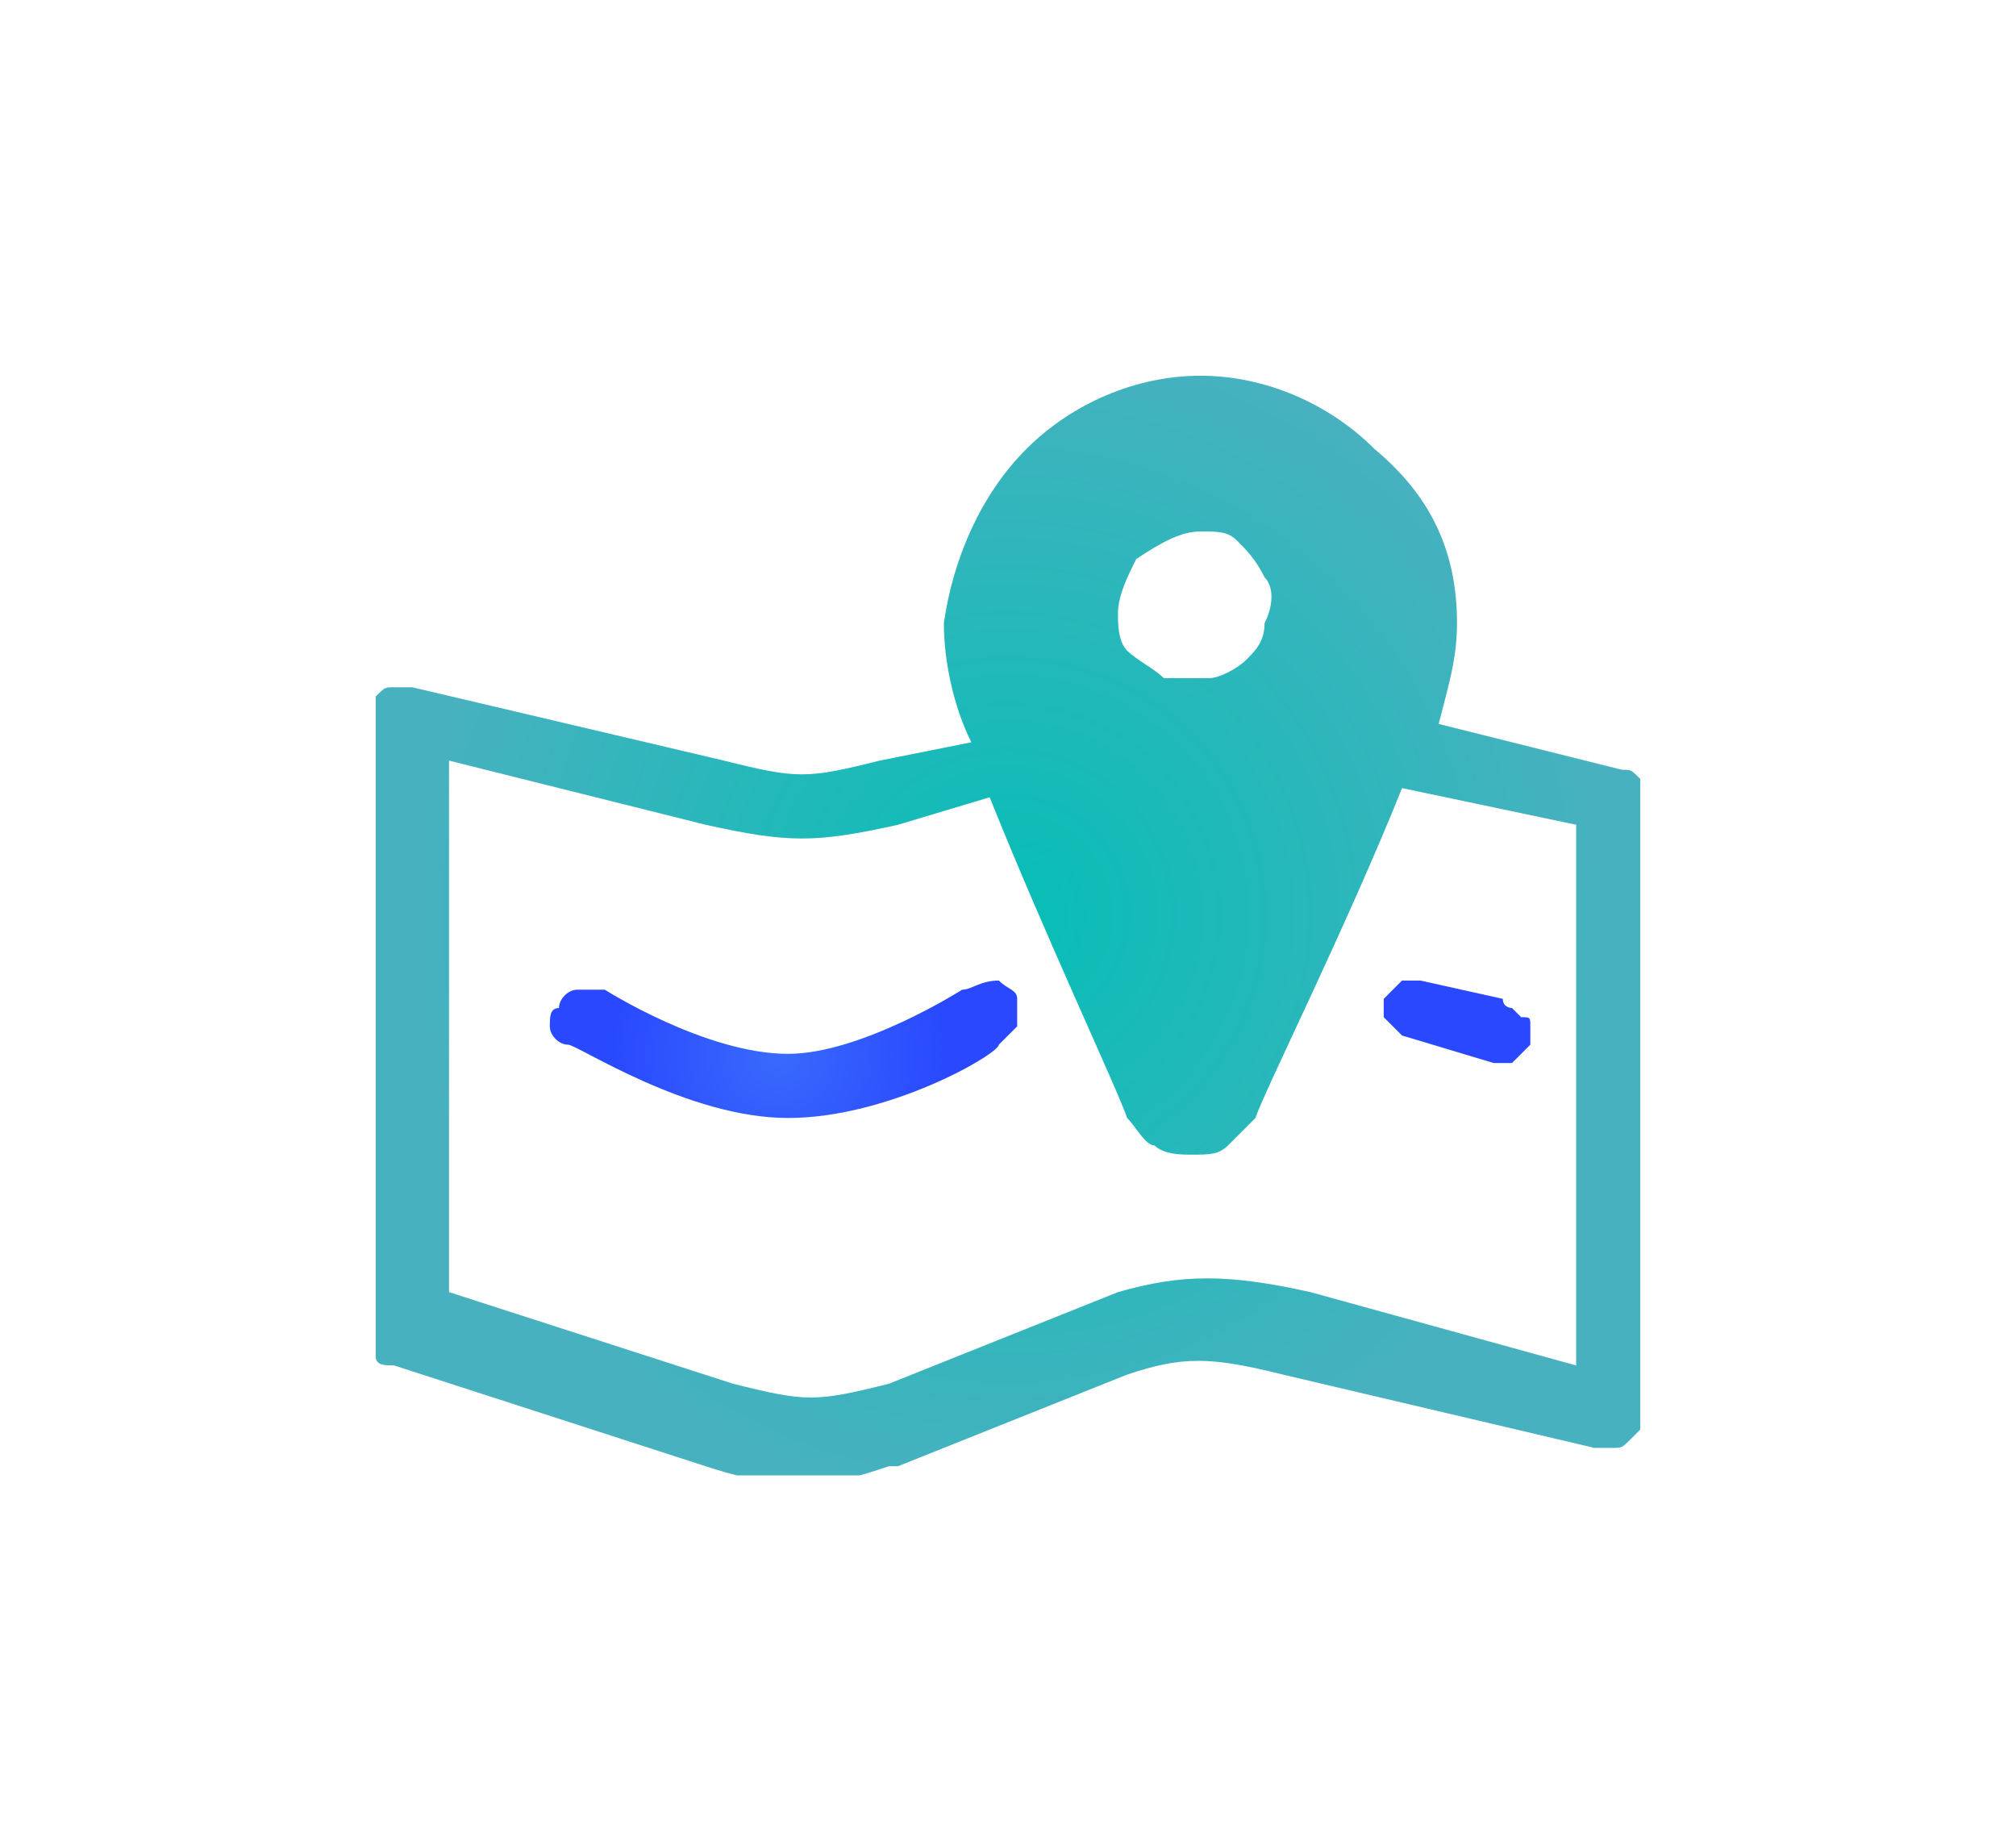
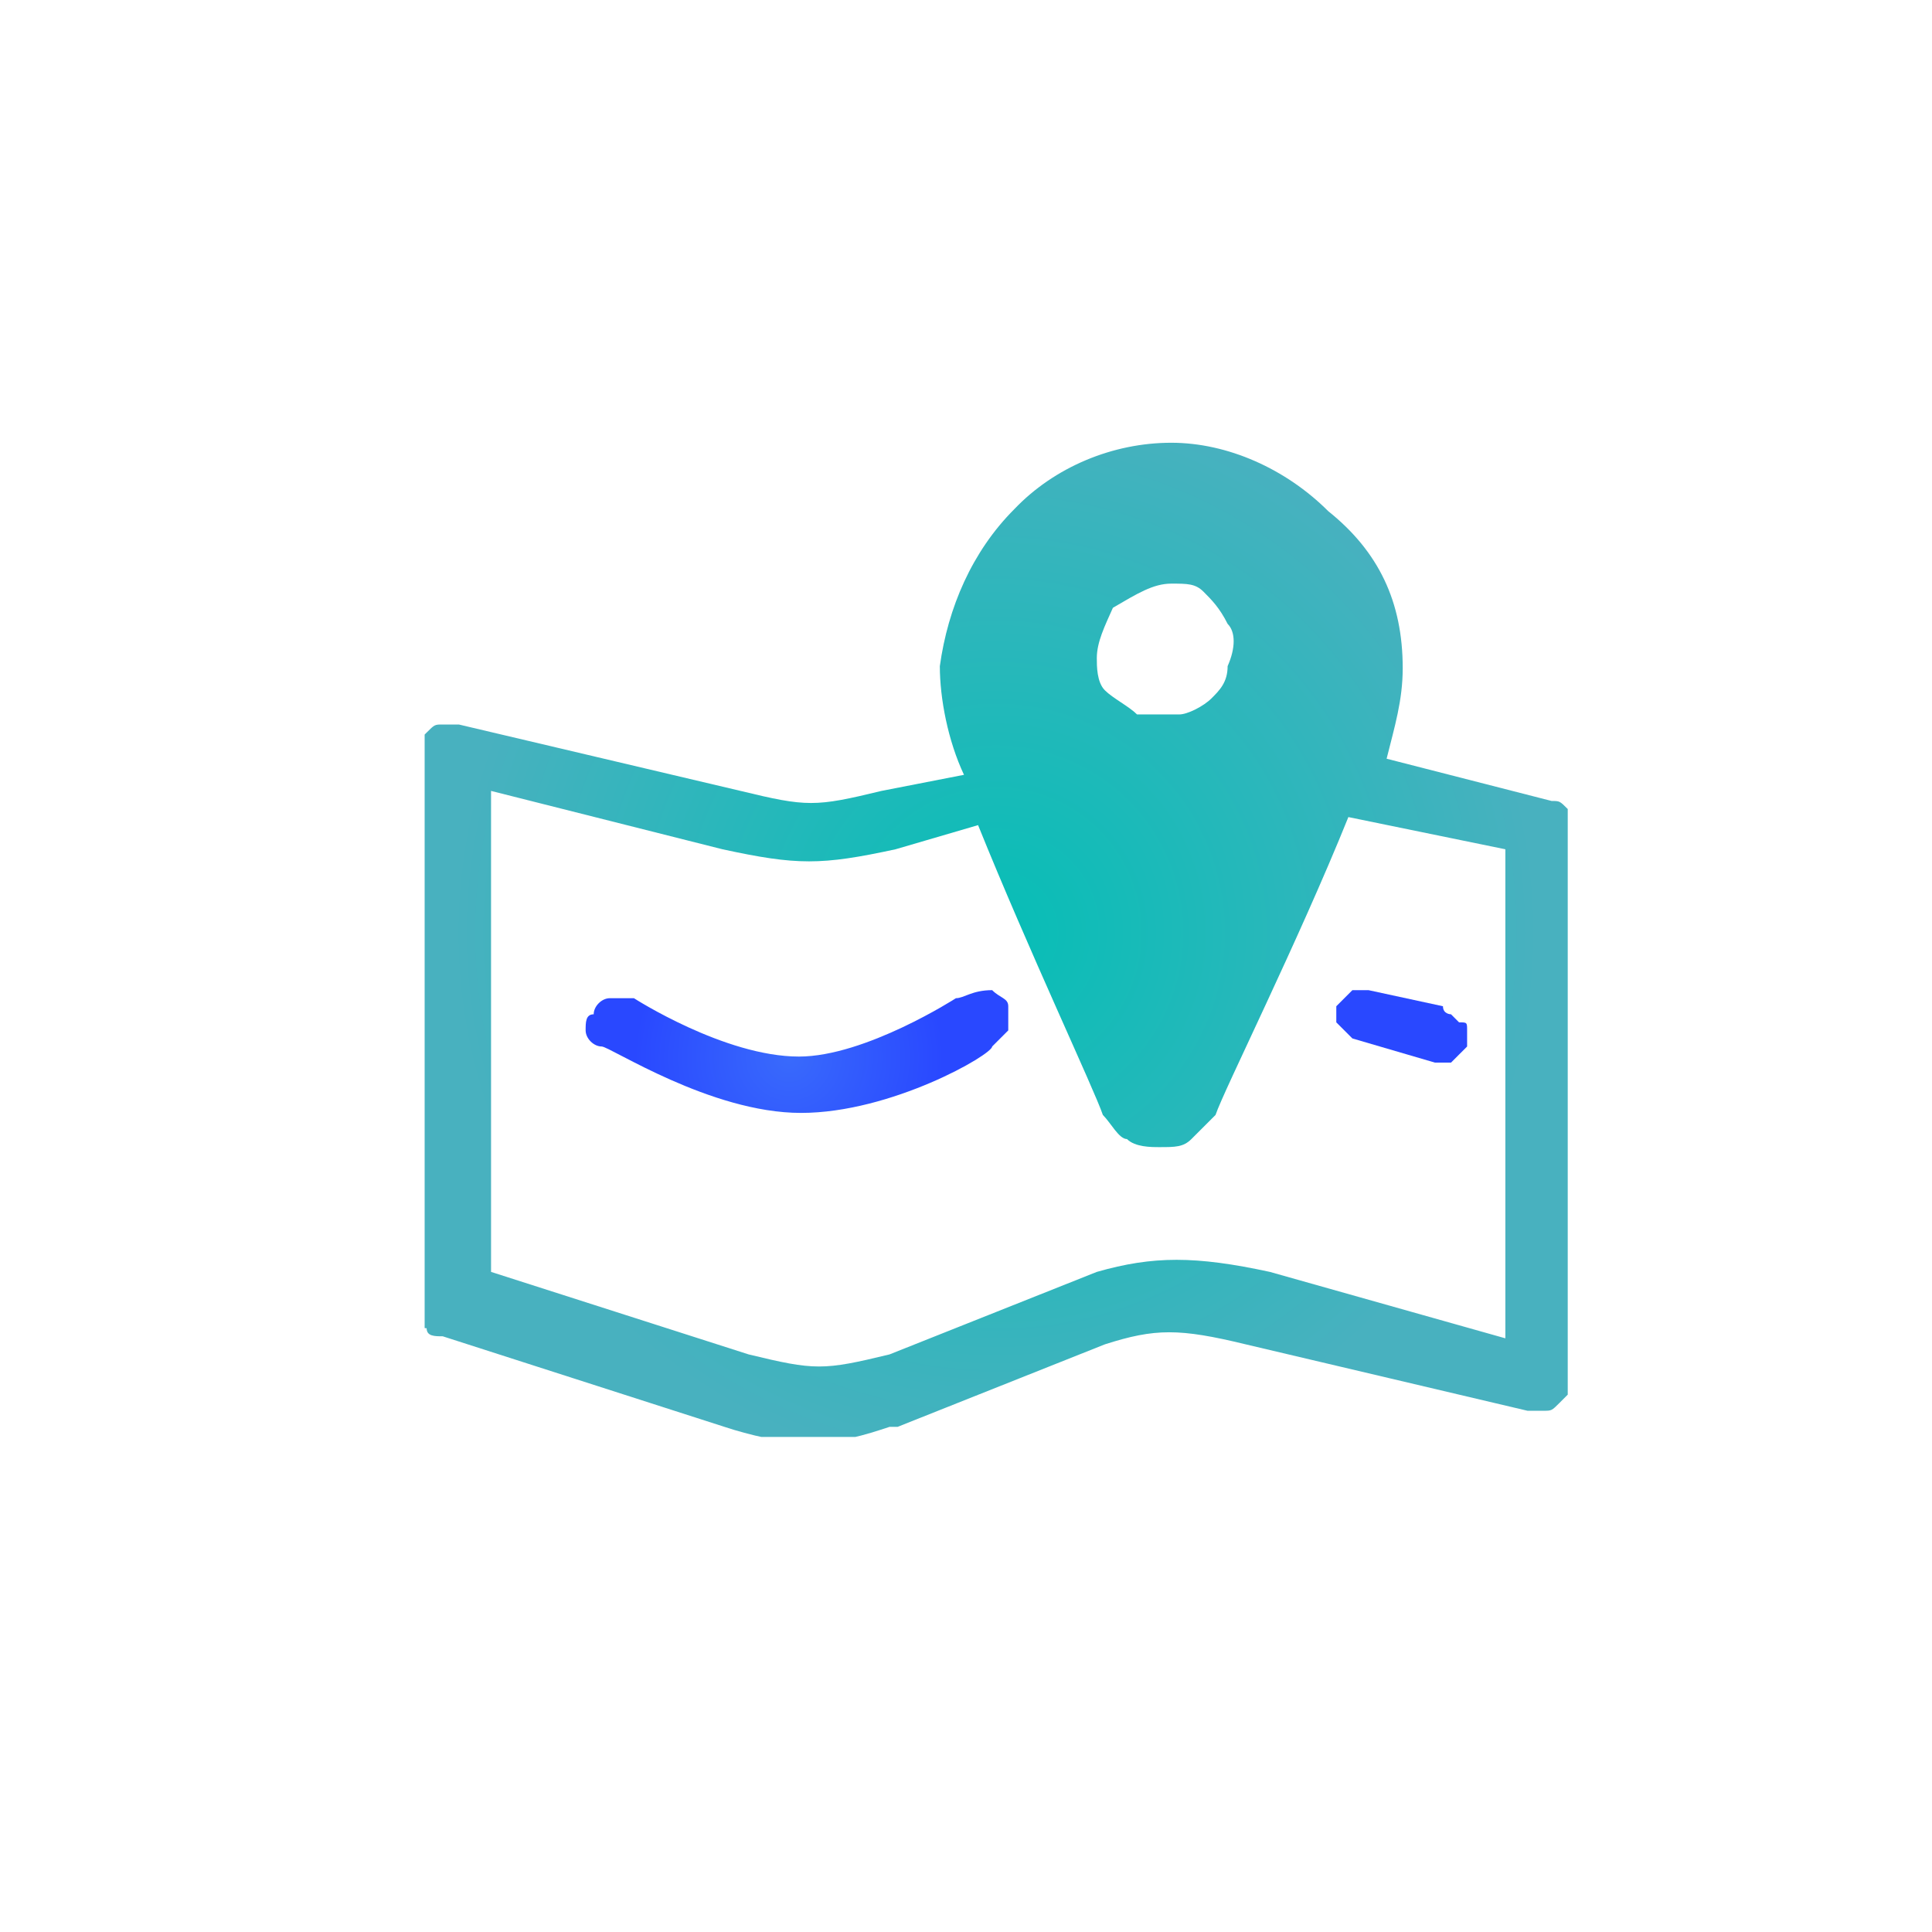
- <svg xmlns="http://www.w3.org/2000/svg" xmlns:xlink="http://www.w3.org/1999/xlink" version="1.1" id="圖層_1" x="0px" y="0px" viewBox="0 0 22 20" style="enable-background:new 0 0 22 20;" xml:space="preserve">
+ <svg xmlns="http://www.w3.org/2000/svg" xmlns:xlink="http://www.w3.org/1999/xlink" version="1.1" id="圖層_1" x="0px" y="0px" viewBox="0 0 96 96" style="enable-background:new 0 0 96 96;" xml:space="preserve">
  <style type="text/css">
	.st0{clip-path:url(#SVGID_2_);}
	.st1{fill:url(#SVGID_3_);}
	.st2{fill:url(#SVGID_4_);}
	.st3{fill:url(#SVGID_5_);}
</style>
  <g>
    <g>
-       <defs>
-         <rect id="SVGID_1_" x="4.1" y="3.9" width="13.9" height="12.2" />
-       </defs>
-       <clipPath id="SVGID_2_">
-         <use xlink:href="#SVGID_1_" style="overflow:visible;" />
-       </clipPath>
-       <g class="st0">
-         <radialGradient id="SVGID_3_" cx="-374.307" cy="555.82" r="0.556" gradientTransform="matrix(11.7457 0 0 -11.7443 4407.493 6537.712)" gradientUnits="userSpaceOnUse">
-           <stop offset="0" style="stop-color:#06BEB6" />
-           <stop offset="1" style="stop-color:#48B1BF" />
-         </radialGradient>
-         <path class="st1" d="M17.9,8.5c-0.1-0.1-0.1-0.1-0.2-0.1l-2-0.5c0.1-0.4,0.2-0.7,0.2-1.1C15.9,6,15.6,5.4,15,4.9     c-0.5-0.5-1.2-0.8-1.9-0.8s-1.4,0.3-1.9,0.8c-0.5,0.5-0.8,1.2-0.9,1.9c0,0.4,0.1,0.9,0.3,1.3L9.6,8.3c-0.8,0.2-0.9,0.2-1.7,0     L4.5,7.5c-0.1,0-0.1,0-0.2,0c-0.1,0-0.1,0-0.2,0.1c0,0-0.1,0.1-0.1,0.1c0,0.1,0,0.1,0,0.2v6.7c0,0.1,0,0.2,0.1,0.2     c0,0.1,0.1,0.1,0.2,0.1l3.4,1.1c0.3,0.1,0.7,0.2,1,0.2c0.4,0,0.7-0.1,1-0.2l0.1,0l2.5-1c0.6-0.2,0.9-0.2,1.7,0l3.4,0.8     c0.1,0,0.1,0,0.2,0c0.1,0,0.1,0,0.2-0.1c0,0,0.1-0.1,0.1-0.1s0-0.1,0-0.2V8.7C17.9,8.6,17.9,8.5,17.9,8.5z M13.1,5.8     c0.2,0,0.3,0,0.4,0.1c0.1,0.1,0.2,0.2,0.3,0.4c0.1,0.1,0.1,0.3,0,0.5c0,0.2-0.1,0.3-0.2,0.4c-0.1,0.1-0.3,0.2-0.4,0.2     c-0.2,0-0.3,0-0.5,0c-0.1-0.1-0.3-0.2-0.4-0.3c-0.1-0.1-0.1-0.3-0.1-0.4c0-0.2,0.1-0.4,0.2-0.6C12.7,5.9,12.9,5.8,13.1,5.8     L13.1,5.8z M14.3,14.1c-0.9-0.2-1.4-0.2-2.1,0l0,0l-2.5,1c-0.8,0.2-0.9,0.2-1.7,0l-3.1-1V8.3L7.7,9c0.9,0.2,1.2,0.2,2.1,0l0,0     l1-0.3c0.6,1.5,1.4,3.2,1.5,3.5c0.1,0.1,0.2,0.3,0.3,0.3c0.1,0.1,0.3,0.1,0.4,0.1c0.2,0,0.3,0,0.4-0.1c0.1-0.1,0.2-0.2,0.3-0.3     c0.1-0.3,1-2.1,1.6-3.6L17.2,9v5.9L14.3,14.1z" />
-         <radialGradient id="SVGID_4_" cx="-286.962" cy="431.827" r="0.556" gradientTransform="matrix(3.3555 0 0 -3.3551 971.399 1460.327)" gradientUnits="userSpaceOnUse">
-           <stop offset="0" style="stop-color:#396AFC" />
-           <stop offset="1" style="stop-color:#2948FF" />
-         </radialGradient>
-         <path class="st2" d="M10.5,10.8c0,0-1.1,0.7-1.9,0.7c-0.9,0-2-0.7-2-0.7c-0.1,0-0.2,0-0.3,0c-0.1,0-0.2,0.1-0.2,0.2     C6,11,6,11.1,6,11.2c0,0.1,0.1,0.2,0.2,0.2c0.1,0,1.3,0.8,2.4,0.8c1.1,0,2.3-0.7,2.3-0.8c0.1-0.1,0.1-0.1,0.2-0.2     c0-0.1,0-0.2,0-0.3s-0.1-0.1-0.2-0.2C10.7,10.7,10.6,10.8,10.5,10.8L10.5,10.8z" />
-         <radialGradient id="SVGID_5_" cx="-387.365" cy="538.515" r="0.556" gradientTransform="matrix(13.8901 0 0 -8.1442 5525.337 4443.434)" gradientUnits="userSpaceOnUse">
-           <stop offset="0" style="stop-color:#396AFC" />
-           <stop offset="1" style="stop-color:#2948FF" />
-         </radialGradient>
-         <path class="st3" d="M15.5,10.7c0,0-0.1,0-0.1,0c0,0-0.1,0-0.1,0c0,0-0.1,0.1-0.1,0.1c0,0-0.1,0.1-0.1,0.1c0,0,0,0.1,0,0.1     c0,0,0,0.1,0,0.1c0,0,0.1,0.1,0.1,0.1c0,0,0.1,0.1,0.1,0.1l1,0.3c0,0,0.1,0,0.1,0c0.1,0,0.1,0,0.1,0c0,0,0.1-0.1,0.1-0.1     c0,0,0.1-0.1,0.1-0.1c0,0,0-0.1,0-0.2c0-0.1,0-0.1-0.1-0.1c0,0-0.1-0.1-0.1-0.1c0,0-0.1,0-0.1-0.1L15.5,10.7z" />
+       <g>
+         <defs>
+           <rect id="SVGID_1_" x="21.1" y="21.2" width="57.2" height="50.2" />
+         </defs>
+         <clipPath id="SVGID_2_">
+           <use xlink:href="#SVGID_1_" style="overflow:visible;" />
+         </clipPath>
+         <g class="st0">
+           <radialGradient id="SVGID_3_" cx="-554.915" cy="-236.611" r="2.288" gradientTransform="matrix(11.7457 0 0 11.7443 6567.378 2825.167)" gradientUnits="userSpaceOnUse">
+             <stop offset="0" style="stop-color:#06BEB6" />
+             <stop offset="1" style="stop-color:#48B1BF" />
+           </radialGradient>
+           <path class="st1" d="M77.9,40.2c-0.4-0.4-0.4-0.4-0.8-0.4l-8.2-2.1c0.4-1.6,0.8-2.9,0.8-4.5c0-3.3-1.2-5.8-3.7-7.8      C63.9,23.3,61,22,58.2,22c-2.9,0-5.8,1.2-7.8,3.3c-2.1,2.1-3.3,4.9-3.7,7.8c0,1.6,0.4,3.7,1.2,5.4l-4.1,0.8      c-3.3,0.8-3.7,0.8-7,0l-14-3.3c-0.4,0-0.4,0-0.8,0s-0.4,0-0.8,0.4l-0.4,0.4c0,0.4,0,0.4,0,0.8v27.6c0,0.4,0,0.8,0.4,0.8      c0,0.4,0.4,0.4,0.8,0.4l14,4.5c1.2,0.4,2.9,0.8,4.1,0.8c1.6,0,2.9-0.4,4.1-0.8h0.4l10.3-4.1c2.5-0.8,3.7-0.8,7,0l14,3.3      c0.4,0,0.4,0,0.8,0s0.4,0,0.8-0.4l0.4-0.4c0,0,0-0.4,0-0.8V41C77.9,40.6,77.9,40.2,77.9,40.2z M58.2,29c0.8,0,1.2,0,1.6,0.4      c0.4,0.4,0.8,0.8,1.2,1.6c0.4,0.4,0.4,1.2,0,2.1c0,0.8-0.4,1.2-0.8,1.6c-0.4,0.4-1.2,0.8-1.6,0.8c-0.8,0-1.2,0-2.1,0      c-0.4-0.4-1.2-0.8-1.6-1.2s-0.4-1.2-0.4-1.6c0-0.8,0.4-1.6,0.8-2.5C56.5,29.5,57.3,29,58.2,29L58.2,29z M63.1,63.2      c-3.7-0.8-5.8-0.8-8.6,0l0,0l-10.3,4.1c-3.3,0.8-3.7,0.8-7,0l-12.8-4.1V39.3l11.5,2.9c3.7,0.8,4.9,0.8,8.6,0l0,0l4.1-1.2      c2.5,6.2,5.8,13.2,6.2,14.4c0.4,0.4,0.8,1.2,1.2,1.2c0.4,0.4,1.2,0.4,1.6,0.4c0.8,0,1.2,0,1.6-0.4c0.4-0.4,0.8-0.8,1.2-1.2      c0.4-1.2,4.1-8.6,6.6-14.8l7.8,1.6v24.3L63.1,63.2z" />
+           <radialGradient id="SVGID_4_" cx="-418.908" cy="-60.691" r="2.288" gradientTransform="matrix(3.3555 0 0 3.3551 1444.854 256.1524)" gradientUnits="userSpaceOnUse">
+             <stop offset="0" style="stop-color:#396AFC" />
+             <stop offset="1" style="stop-color:#2948FF" />
+           </radialGradient>
+           <path class="st2" d="M47.5,49.6c0,0-4.5,2.9-7.8,2.9c-3.7,0-8.2-2.9-8.2-2.9c-0.4,0-0.8,0-1.2,0c-0.4,0-0.8,0.4-0.8,0.8      c-0.4,0-0.4,0.4-0.4,0.8c0,0.4,0.4,0.8,0.8,0.8c0.4,0,5.4,3.3,9.9,3.3s9.5-2.9,9.5-3.3c0.4-0.4,0.4-0.4,0.8-0.8      c0-0.4,0-0.8,0-1.2c0-0.4-0.4-0.4-0.8-0.8C48.3,49.2,47.9,49.6,47.5,49.6L47.5,49.6z" />
+           <radialGradient id="SVGID_5_" cx="-541.091" cy="-192.132" r="2.288" gradientTransform="matrix(13.8901 0 0 8.1442 8116.247 1807.318)" gradientUnits="userSpaceOnUse">
+             <stop offset="0" style="stop-color:#396AFC" />
+             <stop offset="1" style="stop-color:#2948FF" />
+           </radialGradient>
+           <path class="st3" d="M68,49.2h-0.4h-0.4l-0.4,0.4L66.4,50v0.4v0.4l0.4,0.4l0.4,0.4l4.1,1.2h0.4c0.4,0,0.4,0,0.4,0l0.4-0.4      l0.4-0.4c0,0,0-0.4,0-0.8s0-0.4-0.4-0.4l-0.4-0.4c0,0-0.4,0-0.4-0.4L68,49.2z" />
+         </g>
      </g>
    </g>
  </g>
</svg>
